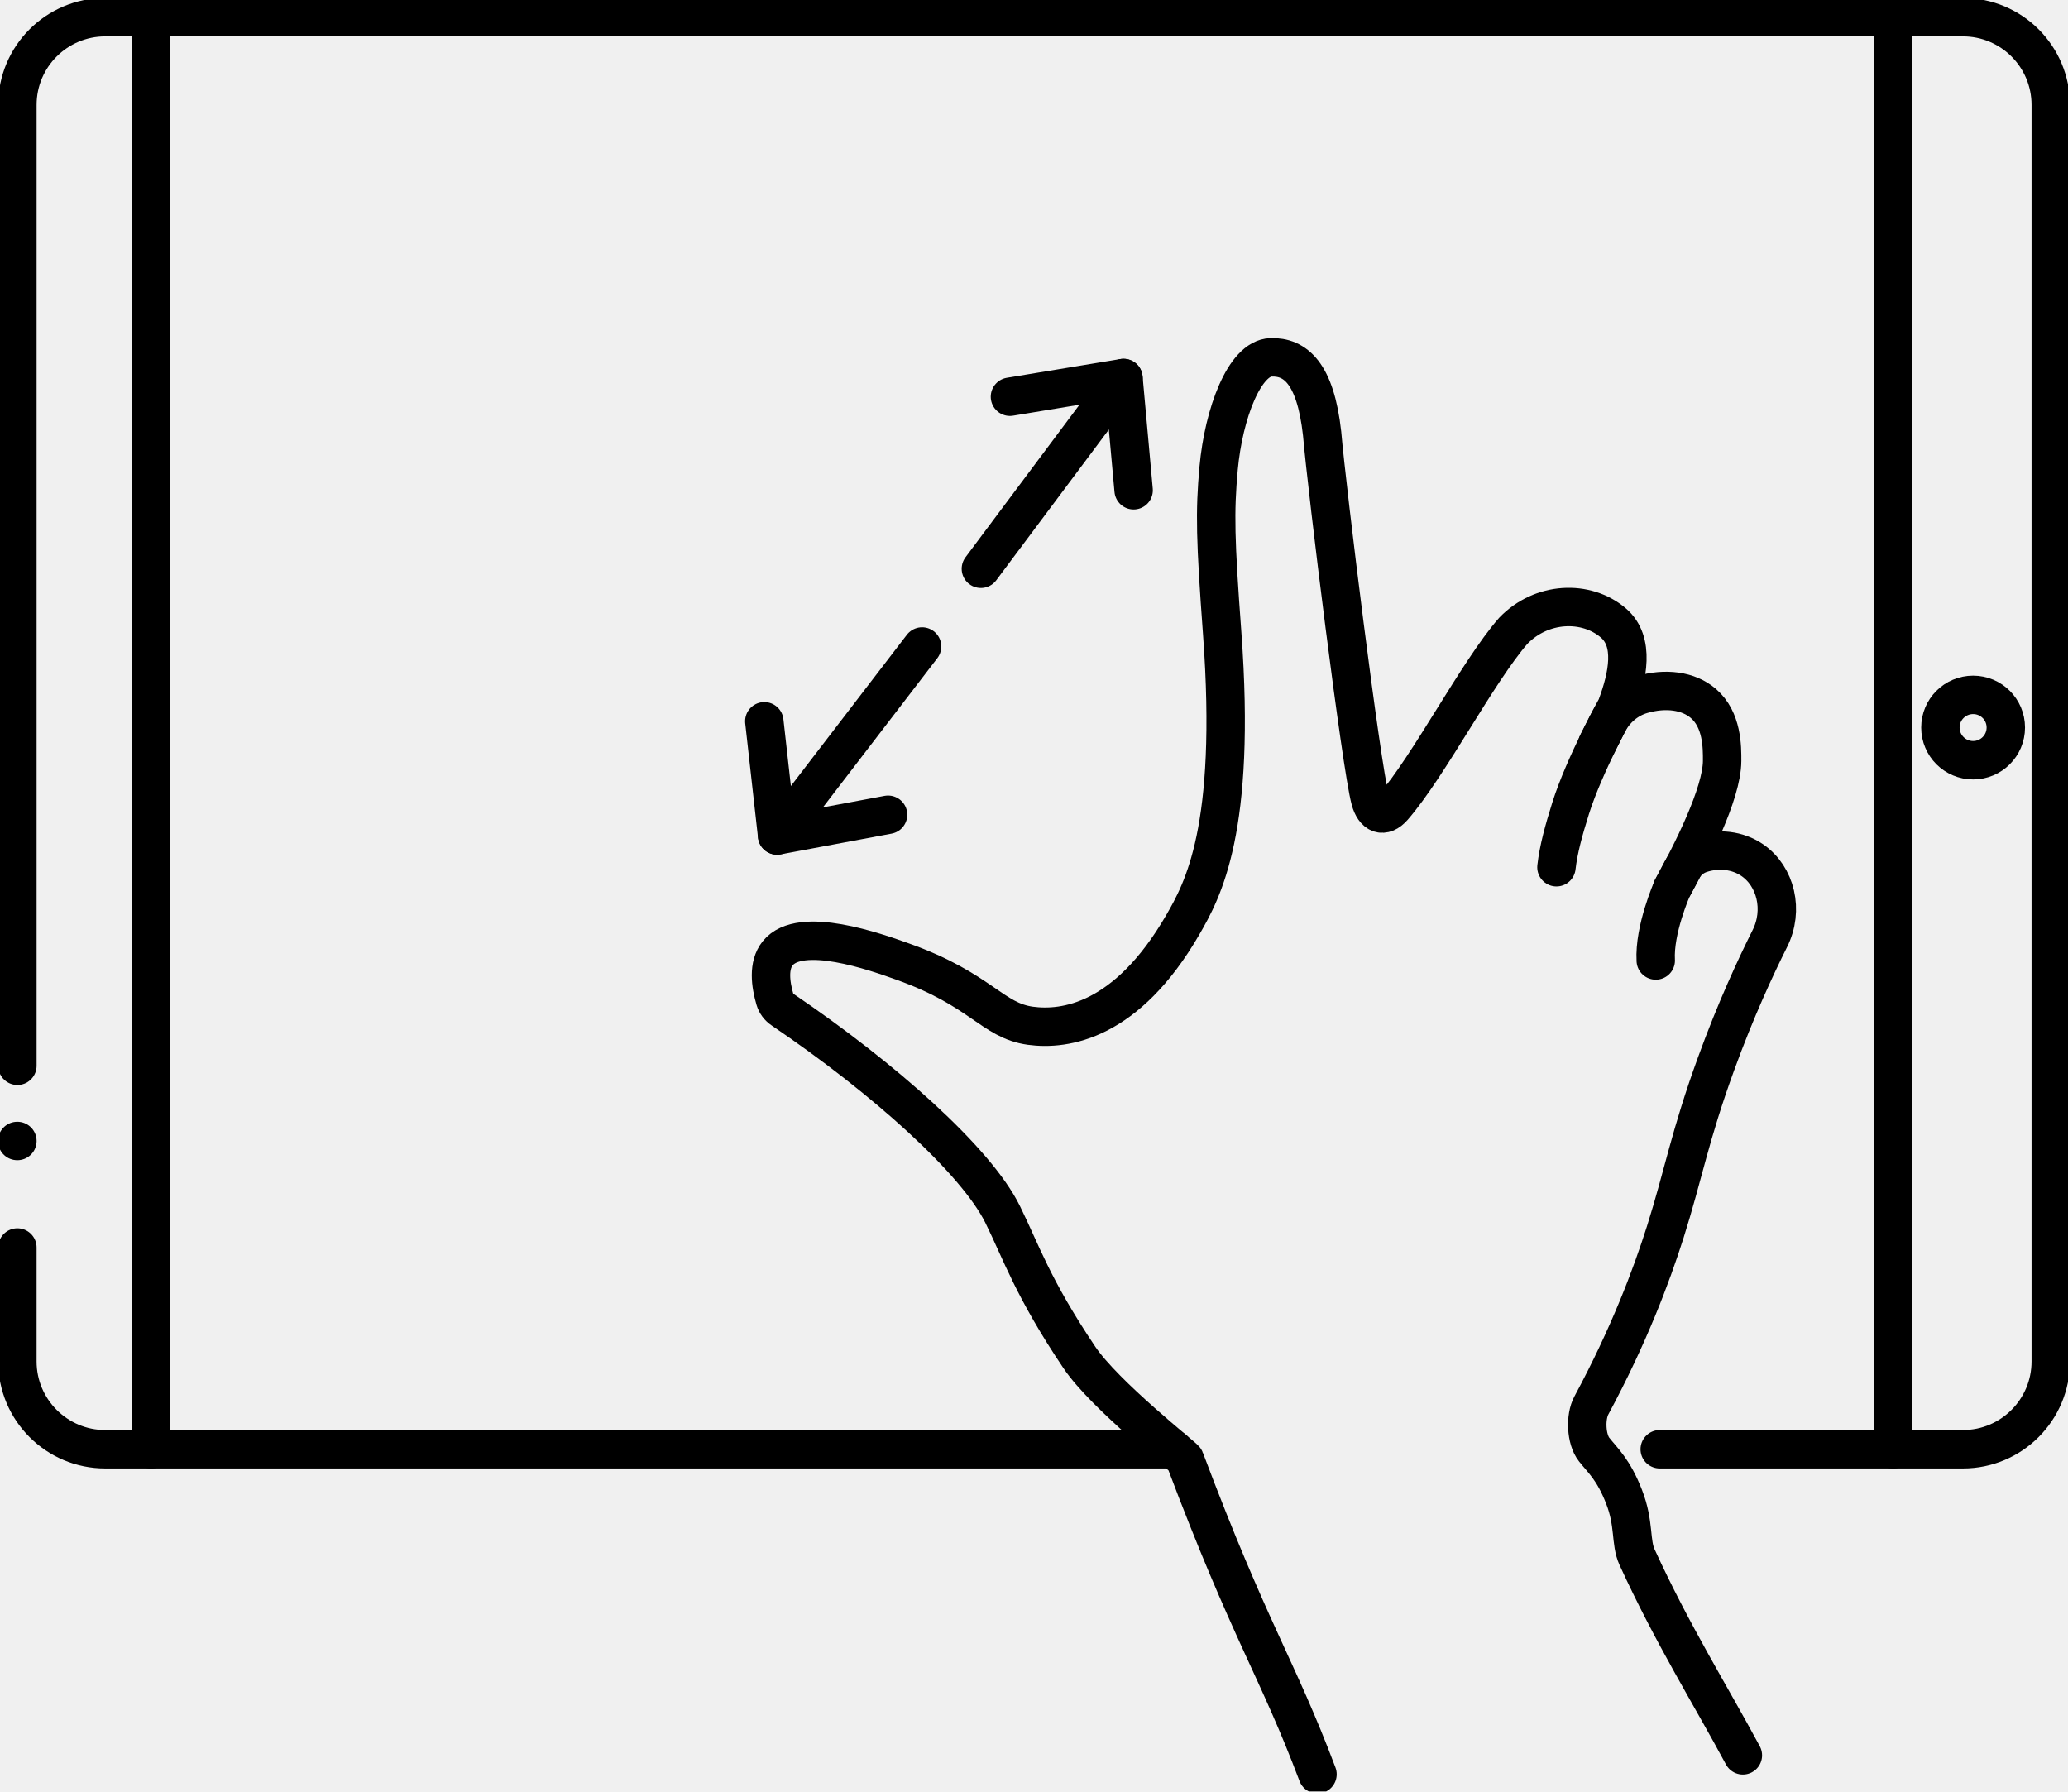
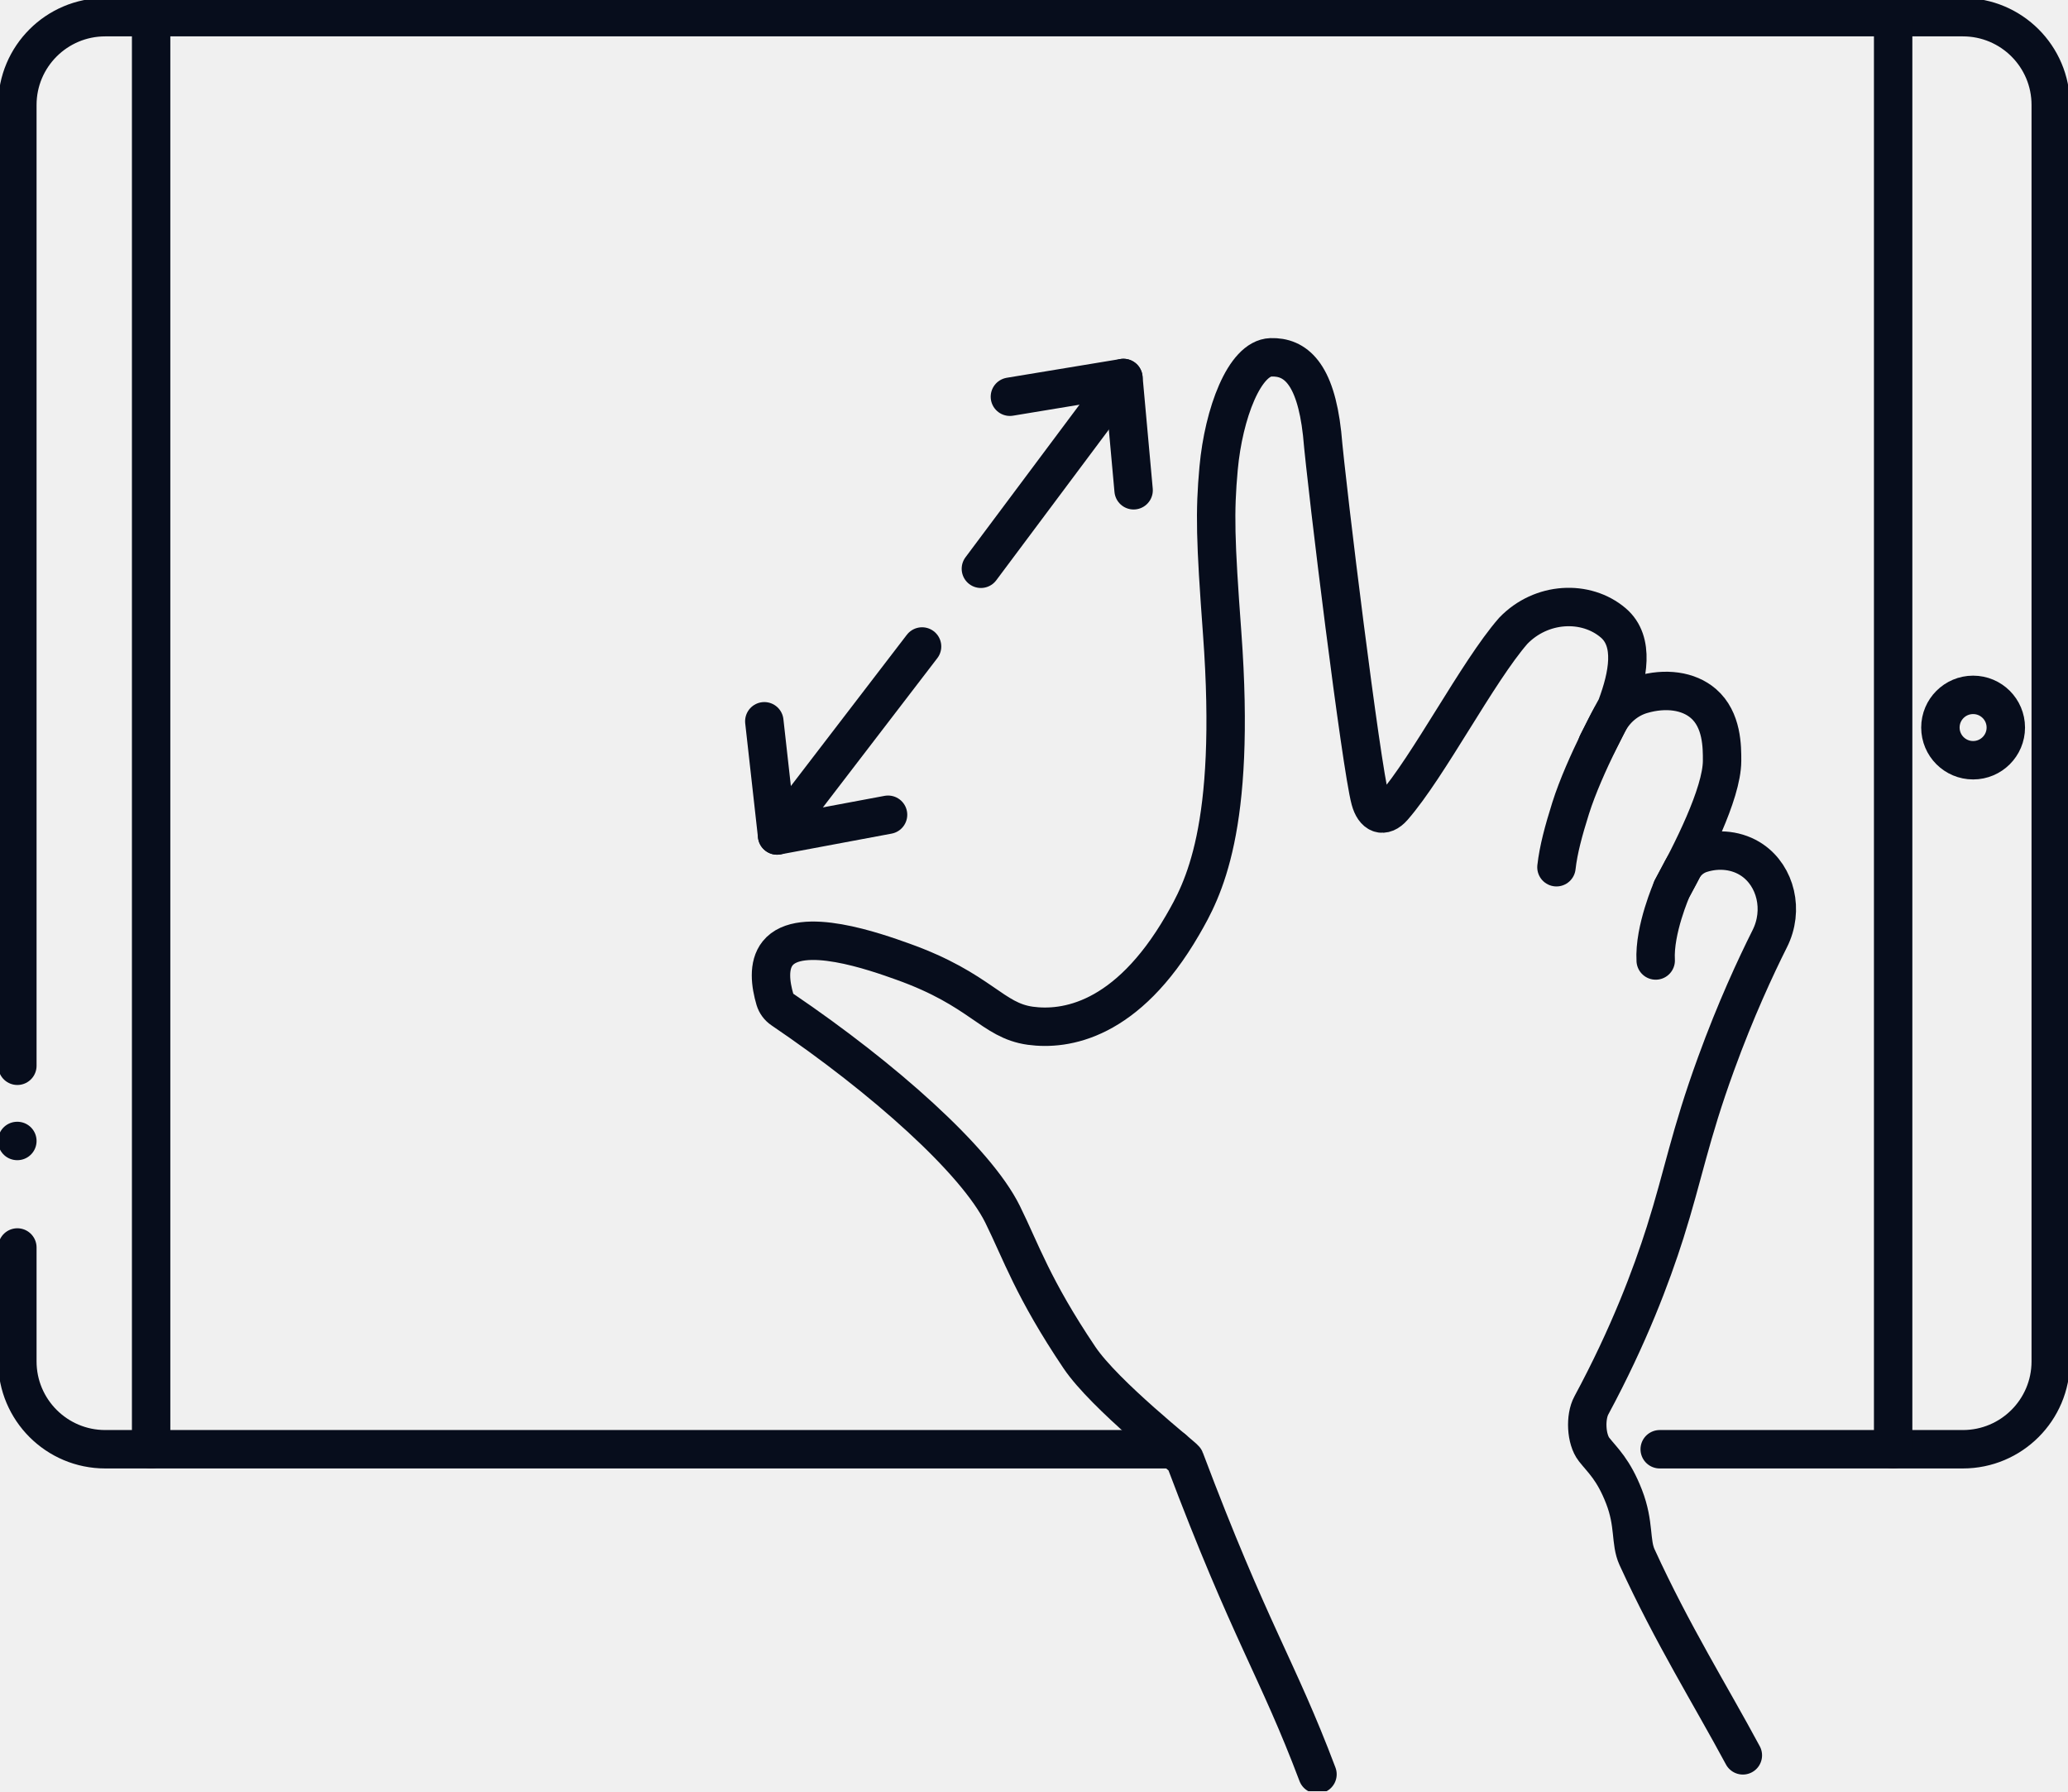
<svg xmlns="http://www.w3.org/2000/svg" width="127" height="110" viewBox="0 0 127 110" fill="none">
-   <g clip-path="url(#clip0_1105_135)">
-     <path d="M1.067 76.598V83.594C1.067 86.571 3.485 88.987 6.464 88.987H72.057" stroke="black" stroke-width="2.359" stroke-miterlimit="10" stroke-linecap="round" />
-     <path d="M101.927 88.987H120.544C123.527 88.987 125.941 86.571 125.941 83.594V6.443C125.941 3.466 123.527 1.054 120.544 1.054H6.464C3.485 1.054 1.068 3.466 1.068 6.443V65.441" stroke="black" stroke-width="2.359" stroke-miterlimit="10" stroke-linecap="round" />
-     <path d="M9.283 88.987V1.054" stroke="black" stroke-width="2.359" stroke-miterlimit="10" stroke-linecap="round" />
-     <path d="M116.265 88.987V1.054" stroke="black" stroke-width="2.359" stroke-miterlimit="10" stroke-linecap="round" />
-     <path d="M121.173 46.68C122.282 46.68 123.181 45.781 123.181 44.673C123.181 43.564 122.282 42.666 121.173 42.666C120.063 42.666 119.164 43.564 119.164 44.673C119.164 45.781 120.063 46.68 121.173 46.68Z" stroke="black" stroke-width="2.359" stroke-miterlimit="10" stroke-linecap="round" />
-     <path d="M80.91 108.946C78.437 102.389 76.792 100.293 72.766 89.612C72.716 89.477 67.859 85.682 66.289 83.354C63.424 79.095 62.703 76.847 61.572 74.562C59.943 71.264 54.285 66.213 48.048 61.987C47.829 61.84 47.668 61.625 47.592 61.372C47.318 60.436 47.162 59.28 47.757 58.538C49.154 56.797 53.787 58.454 55.449 59.048C60.264 60.769 60.922 62.658 63.276 62.983C65.407 63.273 69.192 62.73 72.623 56.809C73.863 54.667 75.944 50.931 75.057 38.883C74.635 33.157 74.593 31.449 74.838 28.755C75.146 25.385 76.429 21.991 78.049 21.94C79.534 21.894 80.779 22.885 81.193 26.613C81.492 30.091 83.589 47.056 84.15 49.109C84.391 49.995 84.957 50.252 85.56 49.56C87.754 47.039 90.733 41.258 92.931 38.736C94.653 36.944 97.396 36.817 99.075 38.247C100.421 39.394 99.961 41.532 99.294 43.336C99.257 43.442 97.307 46.933 96.455 49.632C96.024 51.003 95.708 52.166 95.585 53.25" stroke="black" stroke-width="2.359" stroke-miterlimit="10" stroke-linecap="round" />
-     <path d="M98.1 45.659C98.316 45.237 98.531 44.816 98.746 44.398C99.176 43.559 99.923 42.914 100.83 42.648C102.282 42.222 103.695 42.408 104.611 43.197C105.767 44.196 105.763 45.866 105.759 46.726C105.75 48.742 103.847 52.448 102.683 54.574C102.683 54.574 101.573 57.091 101.683 58.976" stroke="black" stroke-width="2.359" stroke-miterlimit="10" stroke-linecap="round" />
-     <path d="M102.679 54.57C102.885 54.178 103.092 53.785 103.303 53.393C103.548 52.929 103.961 52.575 104.463 52.415C105.544 52.069 106.712 52.2 107.611 52.815C109.05 53.802 109.573 55.881 108.683 57.644C107.822 59.364 106.594 62 105.388 65.318C103.767 69.763 103.383 72.129 102.261 75.671C101.413 78.34 100.037 82.013 97.729 86.297C97.345 87.005 97.4 88.372 97.898 89.004C98.425 89.675 99.084 90.223 99.737 91.905C100.392 93.588 100.109 94.68 100.535 95.612C102.704 100.352 105.05 104.088 107.033 107.782" stroke="black" stroke-width="2.359" stroke-miterlimit="10" stroke-linecap="round" />
-     <path d="M46.938 44.288L47.723 51.301" stroke="black" stroke-width="2.359" stroke-miterlimit="10" stroke-linecap="round" />
-     <path d="M54.538 50.027L47.723 51.301" stroke="black" stroke-width="2.359" stroke-miterlimit="10" stroke-linecap="round" />
-     <path d="M47.981 50.968L48.128 50.778L56.627 39.696" stroke="black" stroke-width="2.359" stroke-miterlimit="10" stroke-linecap="round" />
-     <path d="M62.023 24.36L68.994 23.209" stroke="black" stroke-width="2.359" stroke-miterlimit="10" stroke-linecap="round" />
-     <path d="M68.994 23.209L69.618 30.104" stroke="black" stroke-width="2.359" stroke-miterlimit="10" stroke-linecap="round" />
-     <path d="M60.238 34.924L68.597 23.736L68.737 23.543" stroke="black" stroke-width="2.359" stroke-miterlimit="10" stroke-linecap="round" />
-     <path d="M1.068 70.058C1.106 70.058 1.029 70.058 1.068 70.058" stroke="black" stroke-width="2.359" stroke-miterlimit="10" stroke-linecap="round" />
+   <g clip-path="url(#clip0_2403_1216)">
+     <mask id="mask0_2403_1216" style="mask-type:luminance" maskUnits="userSpaceOnUse" x="0" y="0" width="127" height="110">
+       <path d="M127 0H0V110H127V0Z" fill="white" />
+     </mask>
+     <g mask="url(#mask0_2403_1216)">
+       <path d="M1.066 76.598V83.594C1.066 86.571 3.484 88.987 6.463 88.987H72.056" stroke="#070D1C" stroke-width="2.359" stroke-miterlimit="10" stroke-linecap="round" />
+       <path d="M101.926 88.987H120.543C123.526 88.987 125.94 86.571 125.94 83.594V6.443C125.94 3.466 123.526 1.054 120.543 1.054H6.463C3.484 1.054 1.066 3.466 1.066 6.443V65.441" stroke="#070D1C" stroke-width="2.359" stroke-miterlimit="10" stroke-linecap="round" />
+       <path d="M9.281 88.987V1.054" stroke="#070D1C" stroke-width="2.359" stroke-miterlimit="10" stroke-linecap="round" />
+       <path d="M116.262 88.987V1.054" stroke="#070D1C" stroke-width="2.359" stroke-miterlimit="10" stroke-linecap="round" />
+       <path d="M121.173 46.68C122.282 46.68 123.181 45.781 123.181 44.673C123.181 43.564 122.282 42.666 121.173 42.666C120.063 42.666 119.164 43.564 119.164 44.673C119.164 45.781 120.063 46.68 121.173 46.68Z" stroke="#070D1C" stroke-width="2.359" stroke-miterlimit="10" stroke-linecap="round" />
+       <path d="M80.909 108.946C78.436 102.389 76.791 100.293 72.765 89.612C72.715 89.477 67.858 85.682 66.288 83.354C63.423 79.095 62.702 76.847 61.571 74.562C59.942 71.264 54.284 66.213 48.047 61.987C47.828 61.84 47.667 61.625 47.591 61.372C47.317 60.436 47.161 59.28 47.756 58.538C49.153 56.797 53.786 58.454 55.448 59.048C60.263 60.769 60.921 62.658 63.275 62.983C65.406 63.273 69.191 62.73 72.622 56.809C73.862 54.667 75.942 50.931 75.056 38.883C74.634 33.157 74.592 31.449 74.837 28.755C75.145 25.385 76.428 21.991 78.048 21.94C79.533 21.894 80.778 22.885 81.192 26.613C81.491 30.091 83.588 47.056 84.15 49.109C84.39 49.995 84.956 50.252 85.559 49.56C87.753 47.039 90.732 41.258 92.93 38.736C94.652 36.944 97.395 36.817 99.074 38.247C100.42 39.394 99.96 41.532 99.293 43.336C99.255 43.442 97.306 46.933 96.454 49.632C96.023 51.003 95.707 52.166 95.585 53.25" stroke="#070D1C" stroke-width="2.359" stroke-miterlimit="10" stroke-linecap="round" />
+       <path d="M98.098 45.659C98.313 45.237 98.528 44.816 98.743 44.398C99.174 43.559 99.921 42.914 100.827 42.648C102.279 42.222 103.692 42.408 104.608 43.197C105.764 44.196 105.76 45.866 105.756 46.726C105.747 48.742 103.844 52.448 102.68 54.574C102.68 54.574 101.57 57.091 101.68 58.976" stroke="#070D1C" stroke-width="2.359" stroke-miterlimit="10" stroke-linecap="round" />
+       <path d="M102.678 54.57C102.884 54.178 103.091 53.785 103.302 53.393C103.547 52.929 103.96 52.575 104.462 52.415C105.543 52.069 106.711 52.2 107.61 52.815C109.049 53.802 109.572 55.881 108.682 57.644C107.821 59.364 106.593 62 105.387 65.318C103.766 69.763 103.382 72.129 102.26 75.671C101.412 78.34 100.036 82.013 97.728 86.297C97.344 87.005 97.399 88.372 97.897 89.004C98.424 89.675 99.083 90.223 99.737 91.905C100.391 93.588 100.108 94.68 100.534 95.612C102.703 100.352 105.049 104.088 107.032 107.782" stroke="#070D1C" stroke-width="2.359" stroke-miterlimit="10" stroke-linecap="round" />
+       <path d="M46.938 44.288L47.722 51.301" stroke="#070D1C" stroke-width="2.359" stroke-miterlimit="10" stroke-linecap="round" />
+       <path d="M54.537 50.027L47.723 51.301" stroke="#070D1C" stroke-width="2.359" stroke-miterlimit="10" stroke-linecap="round" />
+       <path d="M47.98 50.968L48.128 50.778L56.626 39.696" stroke="#070D1C" stroke-width="2.359" stroke-miterlimit="10" stroke-linecap="round" />
+       <path d="M62.02 24.36L68.99 23.209" stroke="#070D1C" stroke-width="2.359" stroke-miterlimit="10" stroke-linecap="round" />
+       <path d="M68.992 23.209L69.617 30.104" stroke="#070D1C" stroke-width="2.359" stroke-miterlimit="10" stroke-linecap="round" />
+       <path d="M60.238 34.924L68.597 23.736L68.737 23.543" stroke="#070D1C" stroke-width="2.359" stroke-miterlimit="10" stroke-linecap="round" />
+       <path d="M1.066 70.058C1.104 70.058 1.028 70.058 1.066 70.058Z" stroke="#070D1C" stroke-width="2.359" stroke-miterlimit="10" stroke-linecap="round" />
+     </g>
  </g>
  <defs>
-     <clipPath id="clip0_1105_135">
+     <clipPath id="clip0_2403_1216">
      <rect width="127" height="110" fill="white" />
    </clipPath>
  </defs>
</svg>
